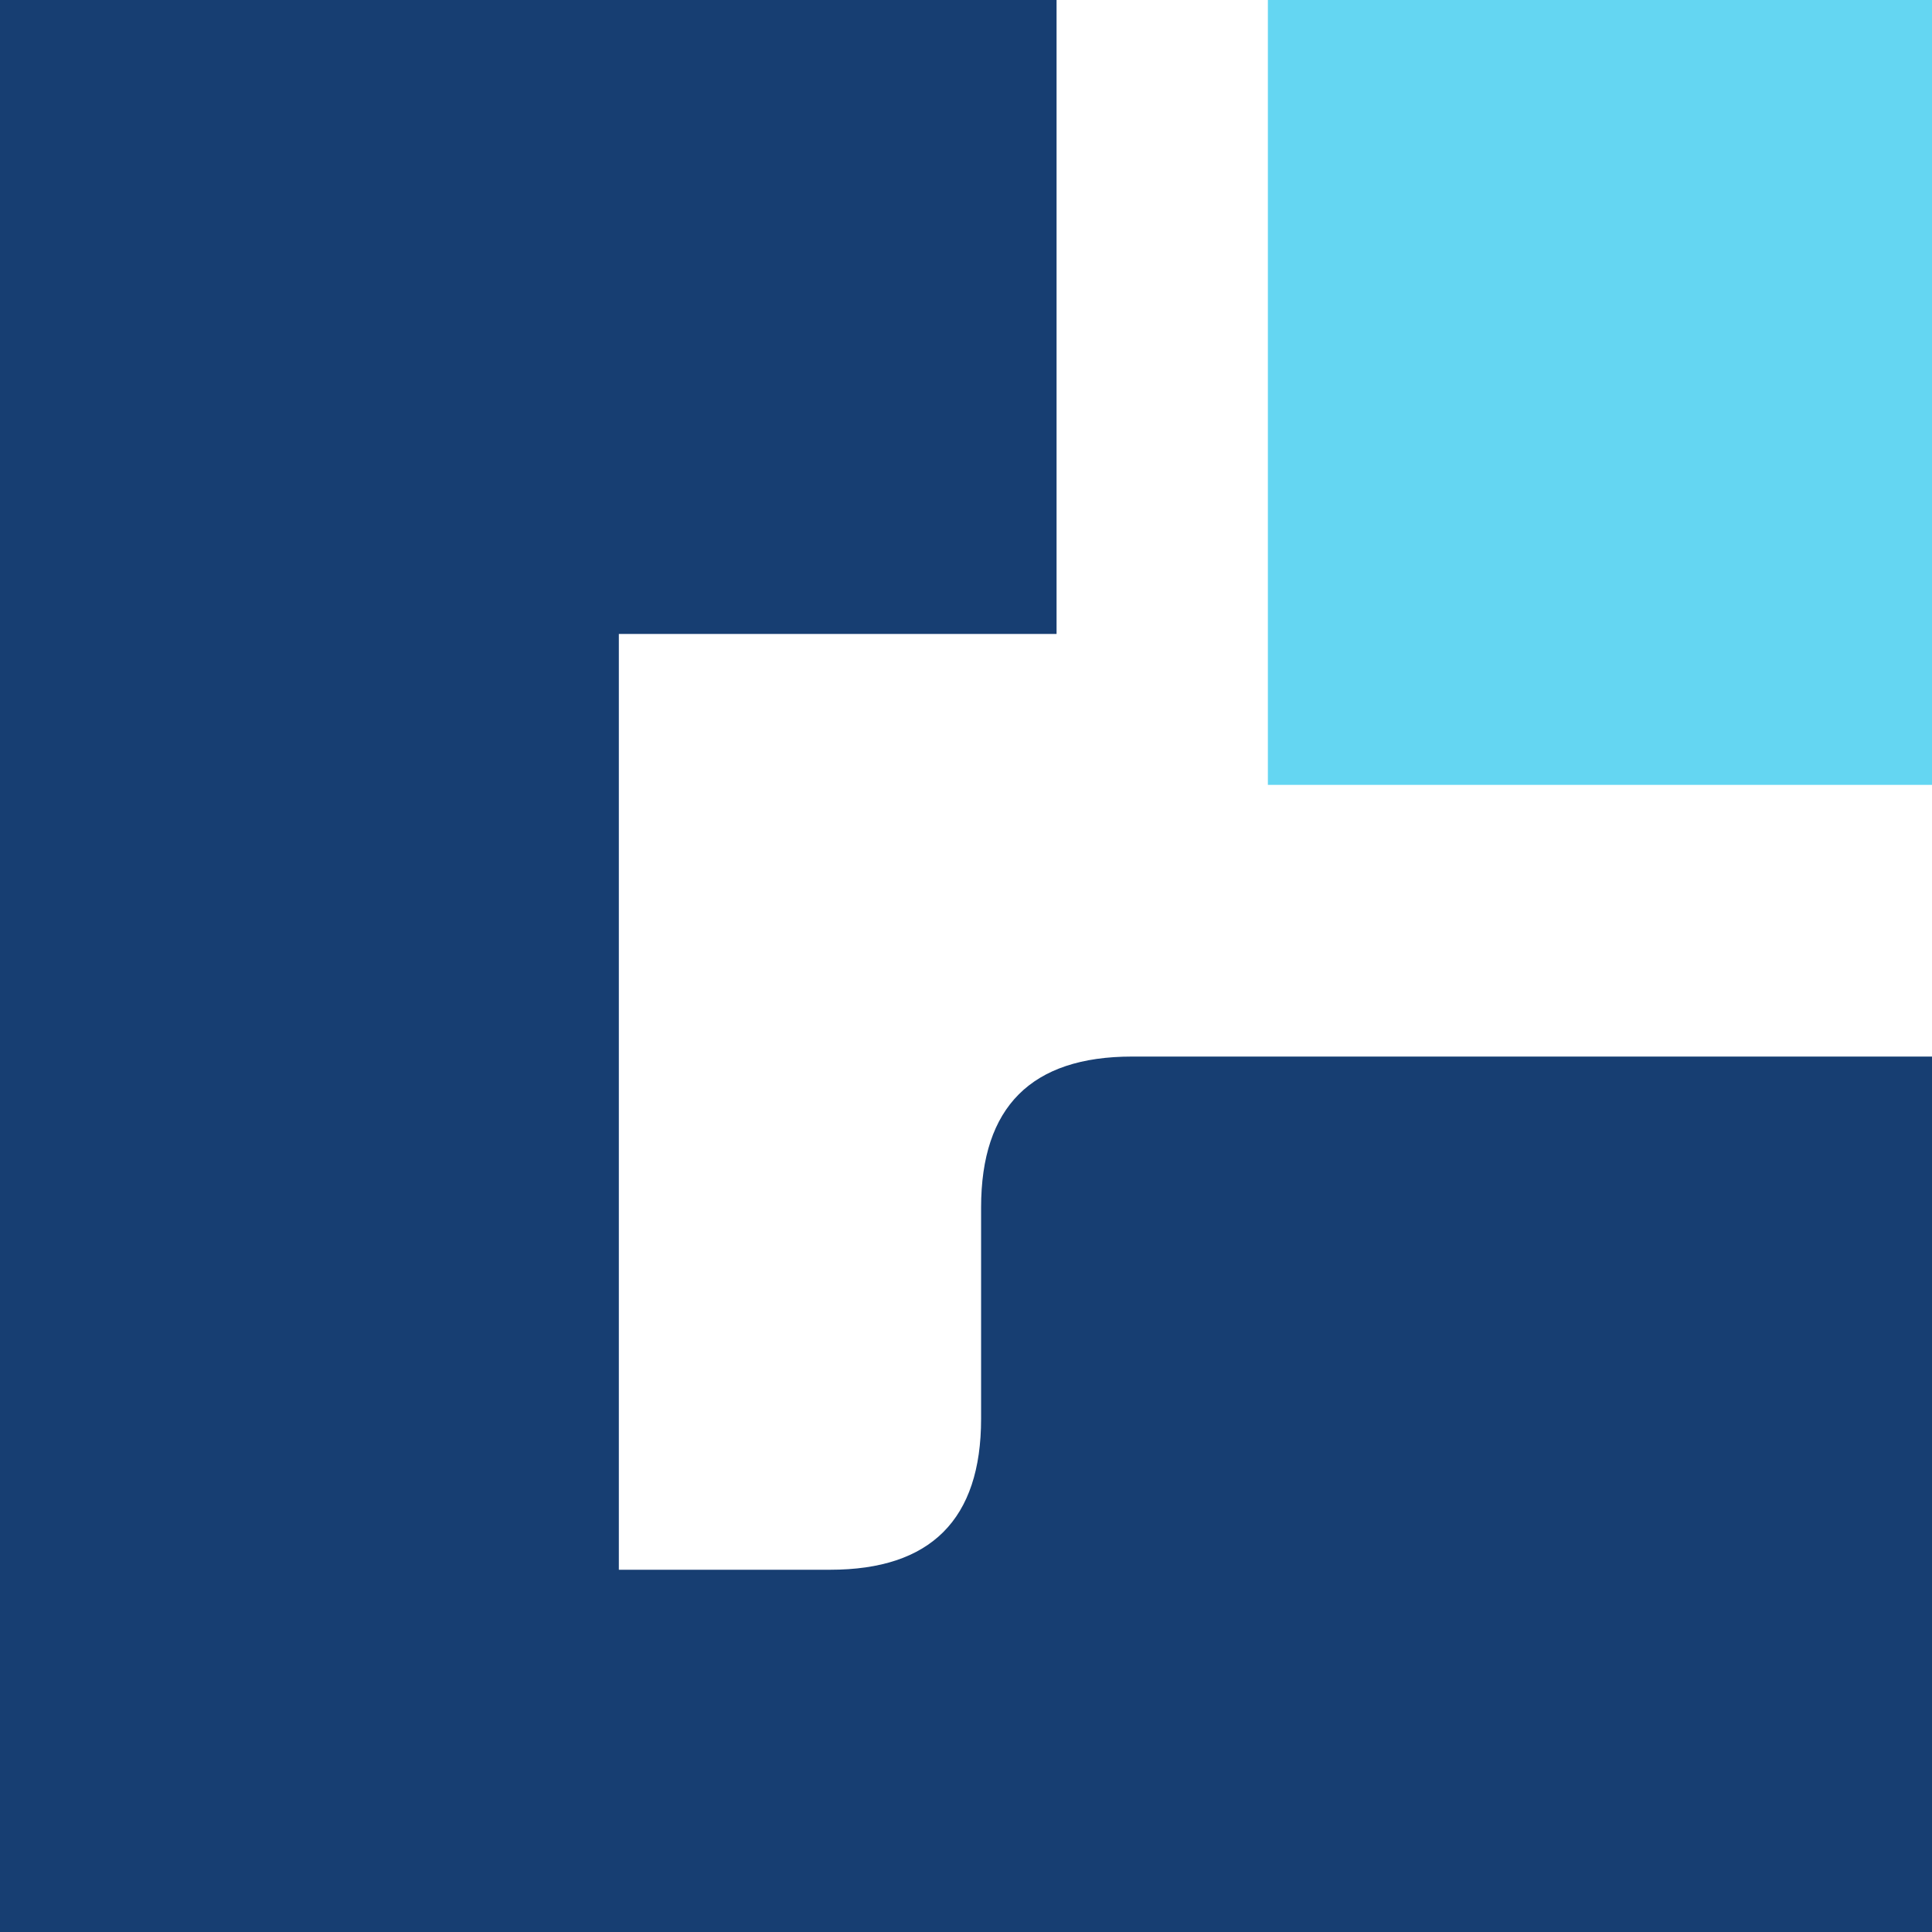
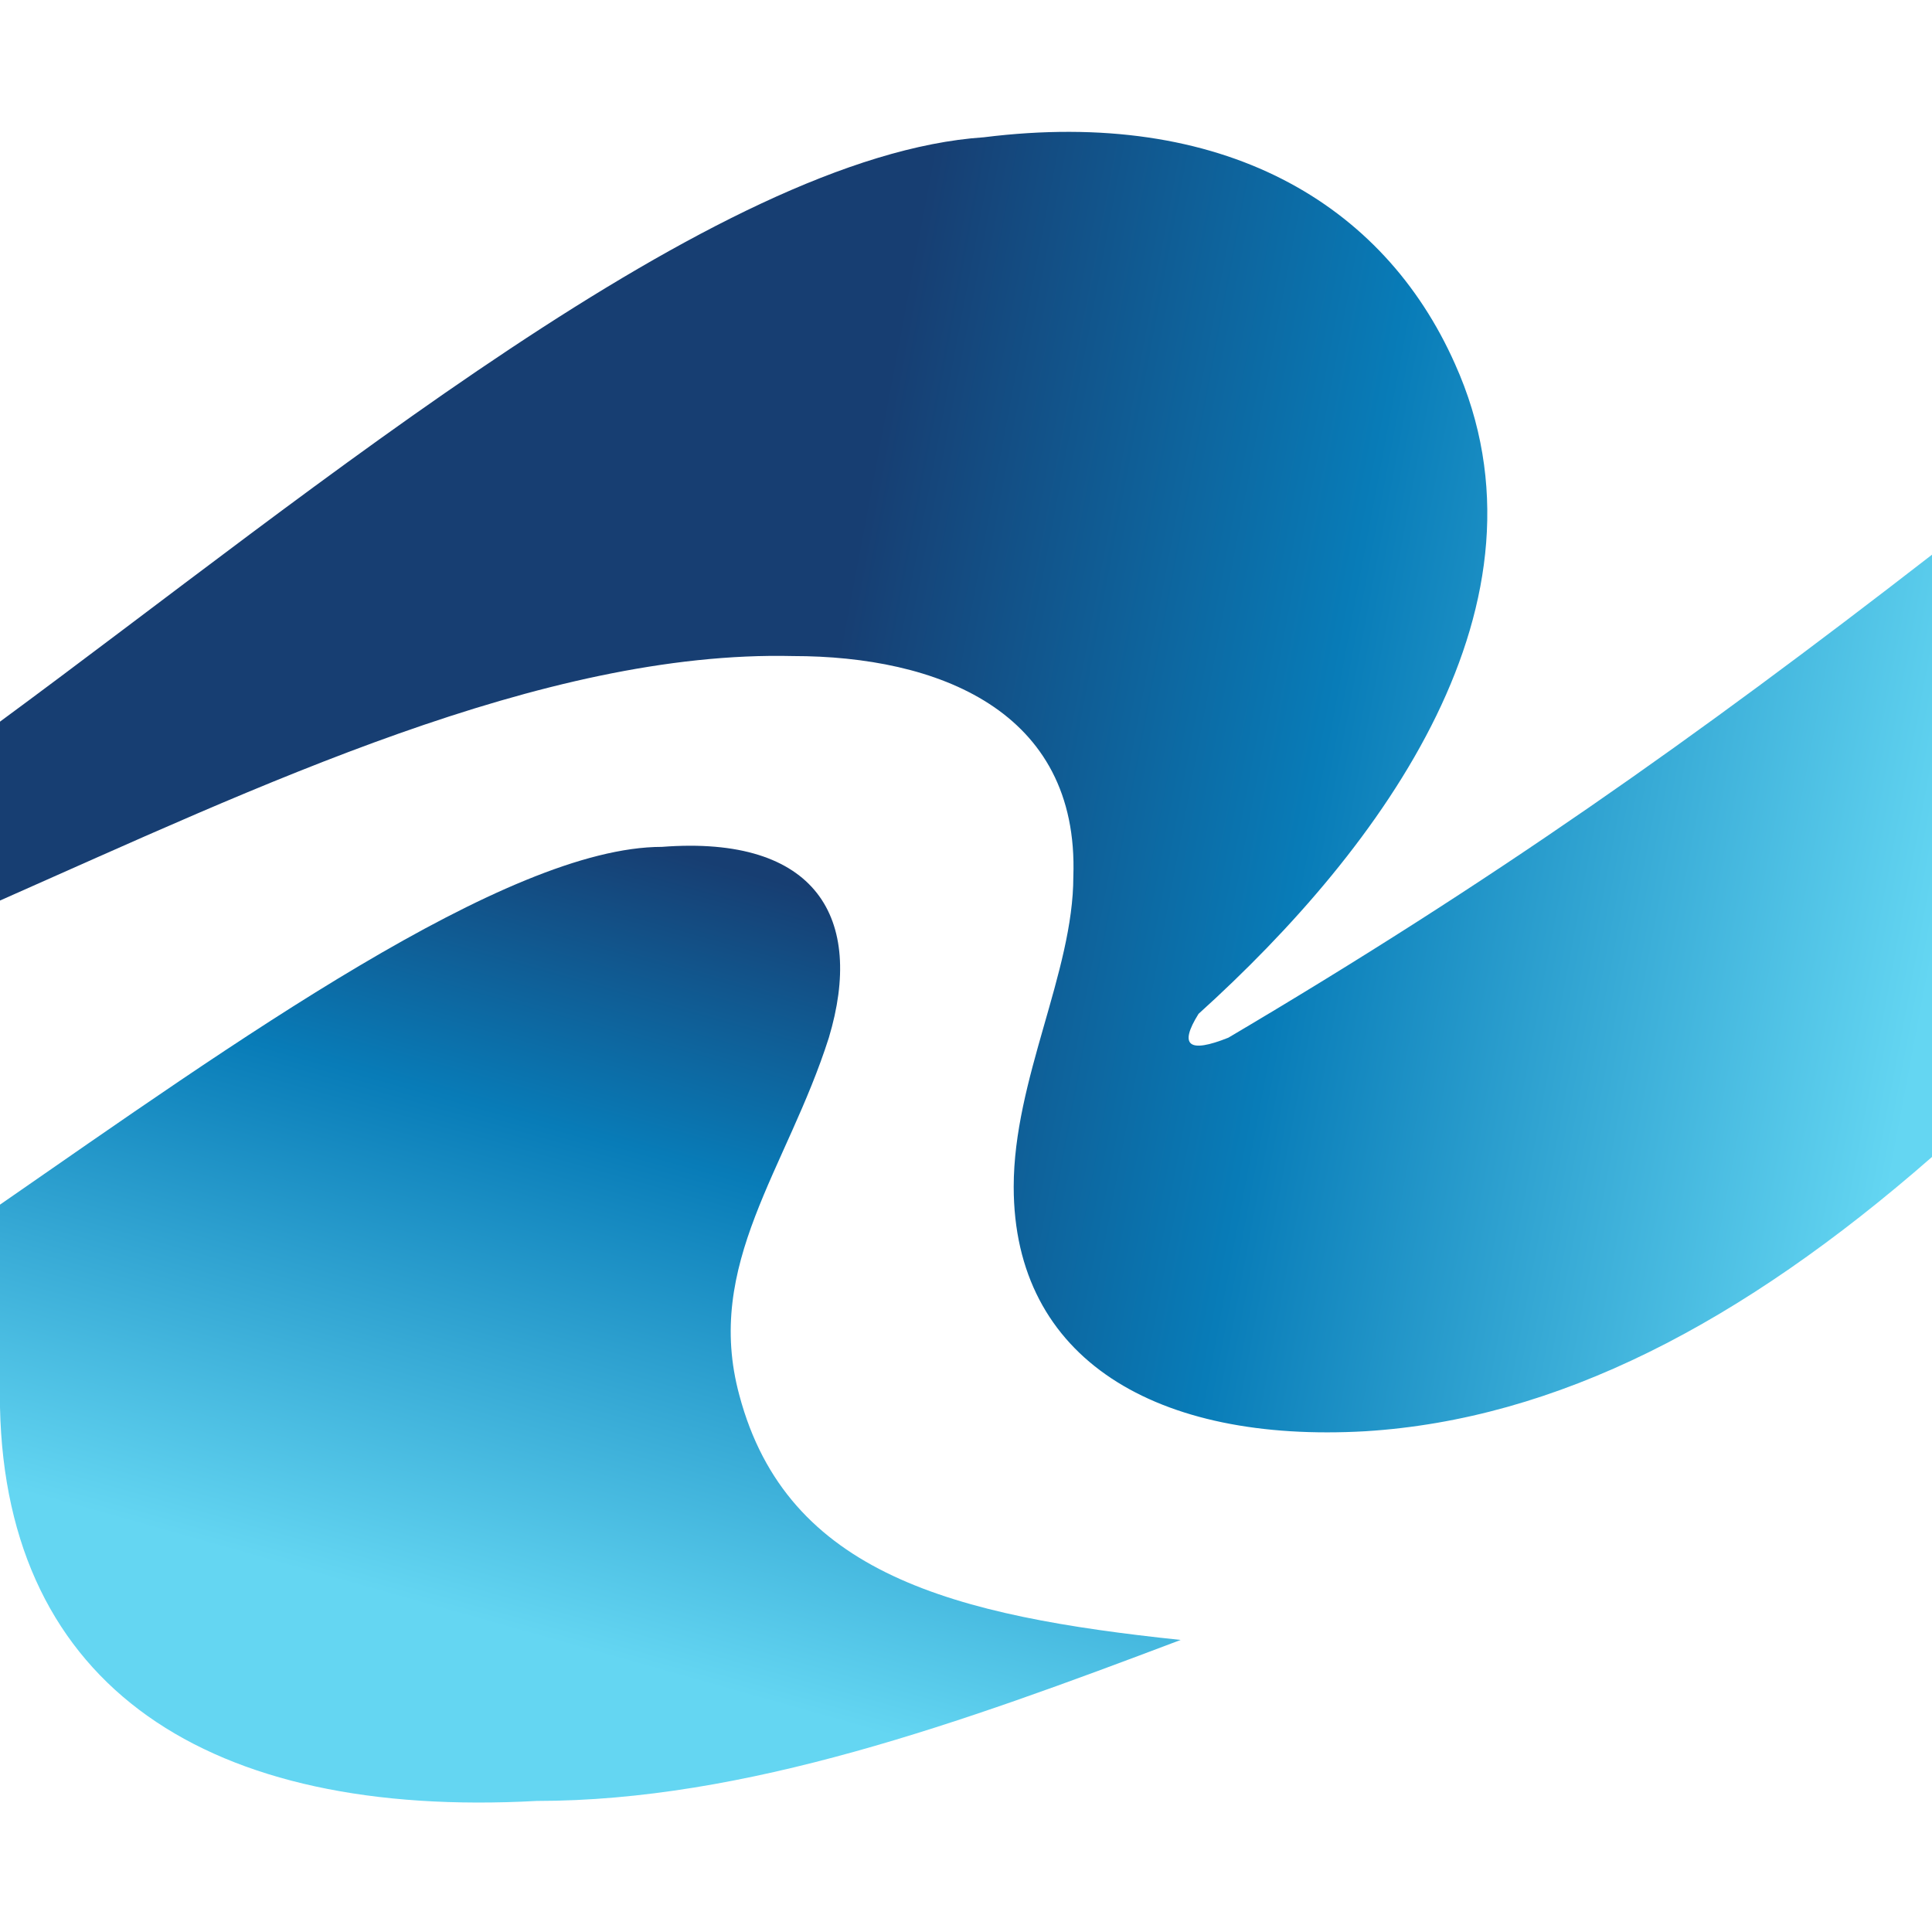
- <svg xmlns="http://www.w3.org/2000/svg" viewBox="0 0 256 256">
-   <path d="M0 0H140V84H82V208H110Q130 208 130 188V160Q130 140 150 140H256V256H0Z" fill="#173E72" />
-   <path d="M168 0H256V104H168Z" fill="#64D6F2" />
+ <svg xmlns="http://www.w3.org/2000/svg" viewBox="0 0 256 256" color="#17191C">
+   <defs>
+     <linearGradient id="katalhys-upper" gradientUnits="userSpaceOnUse" x1="32" y1="85" x2="324" y2="140">
+       <stop stop-color="#173E72" />
+       <stop offset=".36" stop-color="#173E72" />
+       <stop offset=".64" stop-color="#087CB8" />
+       <stop offset="1" stop-color="#64D6F2" />
+     </linearGradient>
+     <linearGradient id="katalhys-lower" gradientUnits="userSpaceOnUse" x1="110" y1="120" x2="65" y2="280">
+       <stop stop-color="#173E72" />
+       <stop offset=".3" stop-color="#087CB8" />
+       <stop offset=".8" stop-color="#64D6F2" />
+     </linearGradient>
+   </defs>
+   <g transform="translate(0 17.4) scale(.790123)">
+     <path d="M0 99C53 60 120 4 165 1C205 -4 232 12 244 39C262 79 232 120 201 148Q196 156 206 152C250 126 284 102 324 71V172C292 200 261 216 229 218C194 220 170 206 170 177C170 159 180 141 180 125C181 97 157 88 133 88C91 87 43 110 0 129Z" fill="url(#katalhys-upper)" />
+     <path d="M0 180C39 153 85 120 111 120C137 118 145 132 139 152C132 174 118 190 124 212C132 242 160 249 198 253C161 267 125 280 90 280C35 283 1 261 0 214Z" fill="url(#katalhys-lower)" />
+   </g>
</svg>
